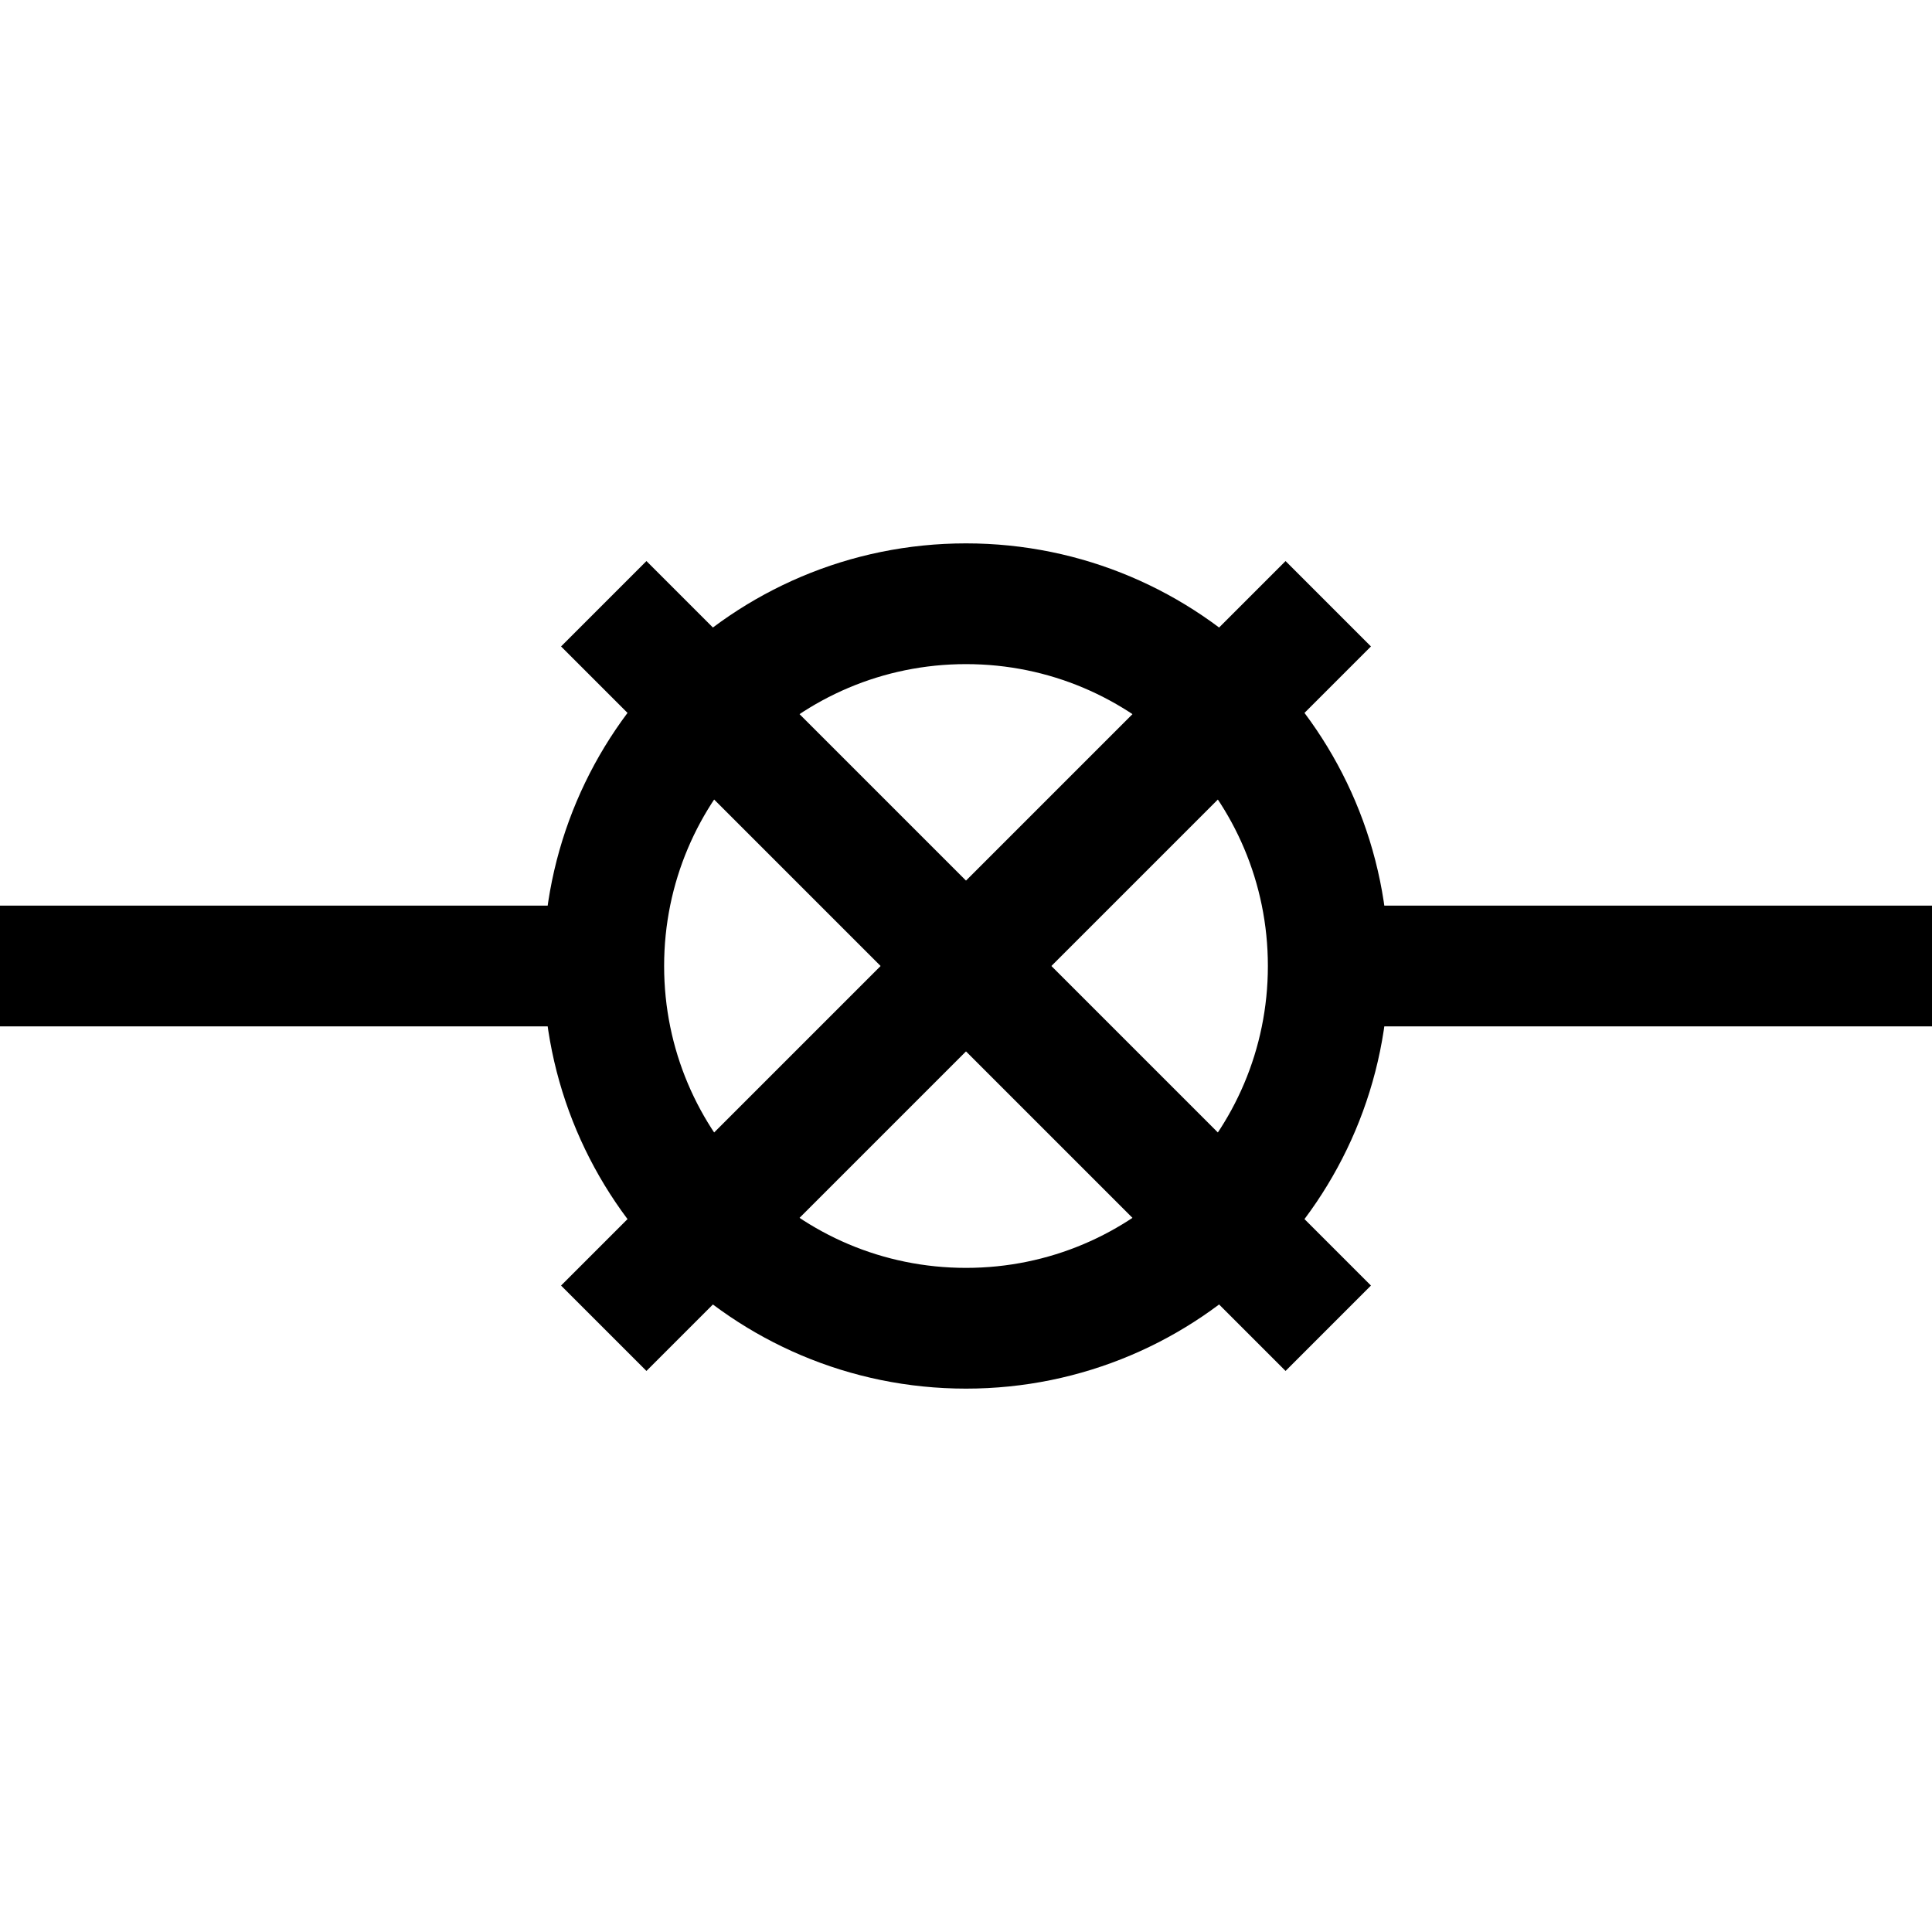
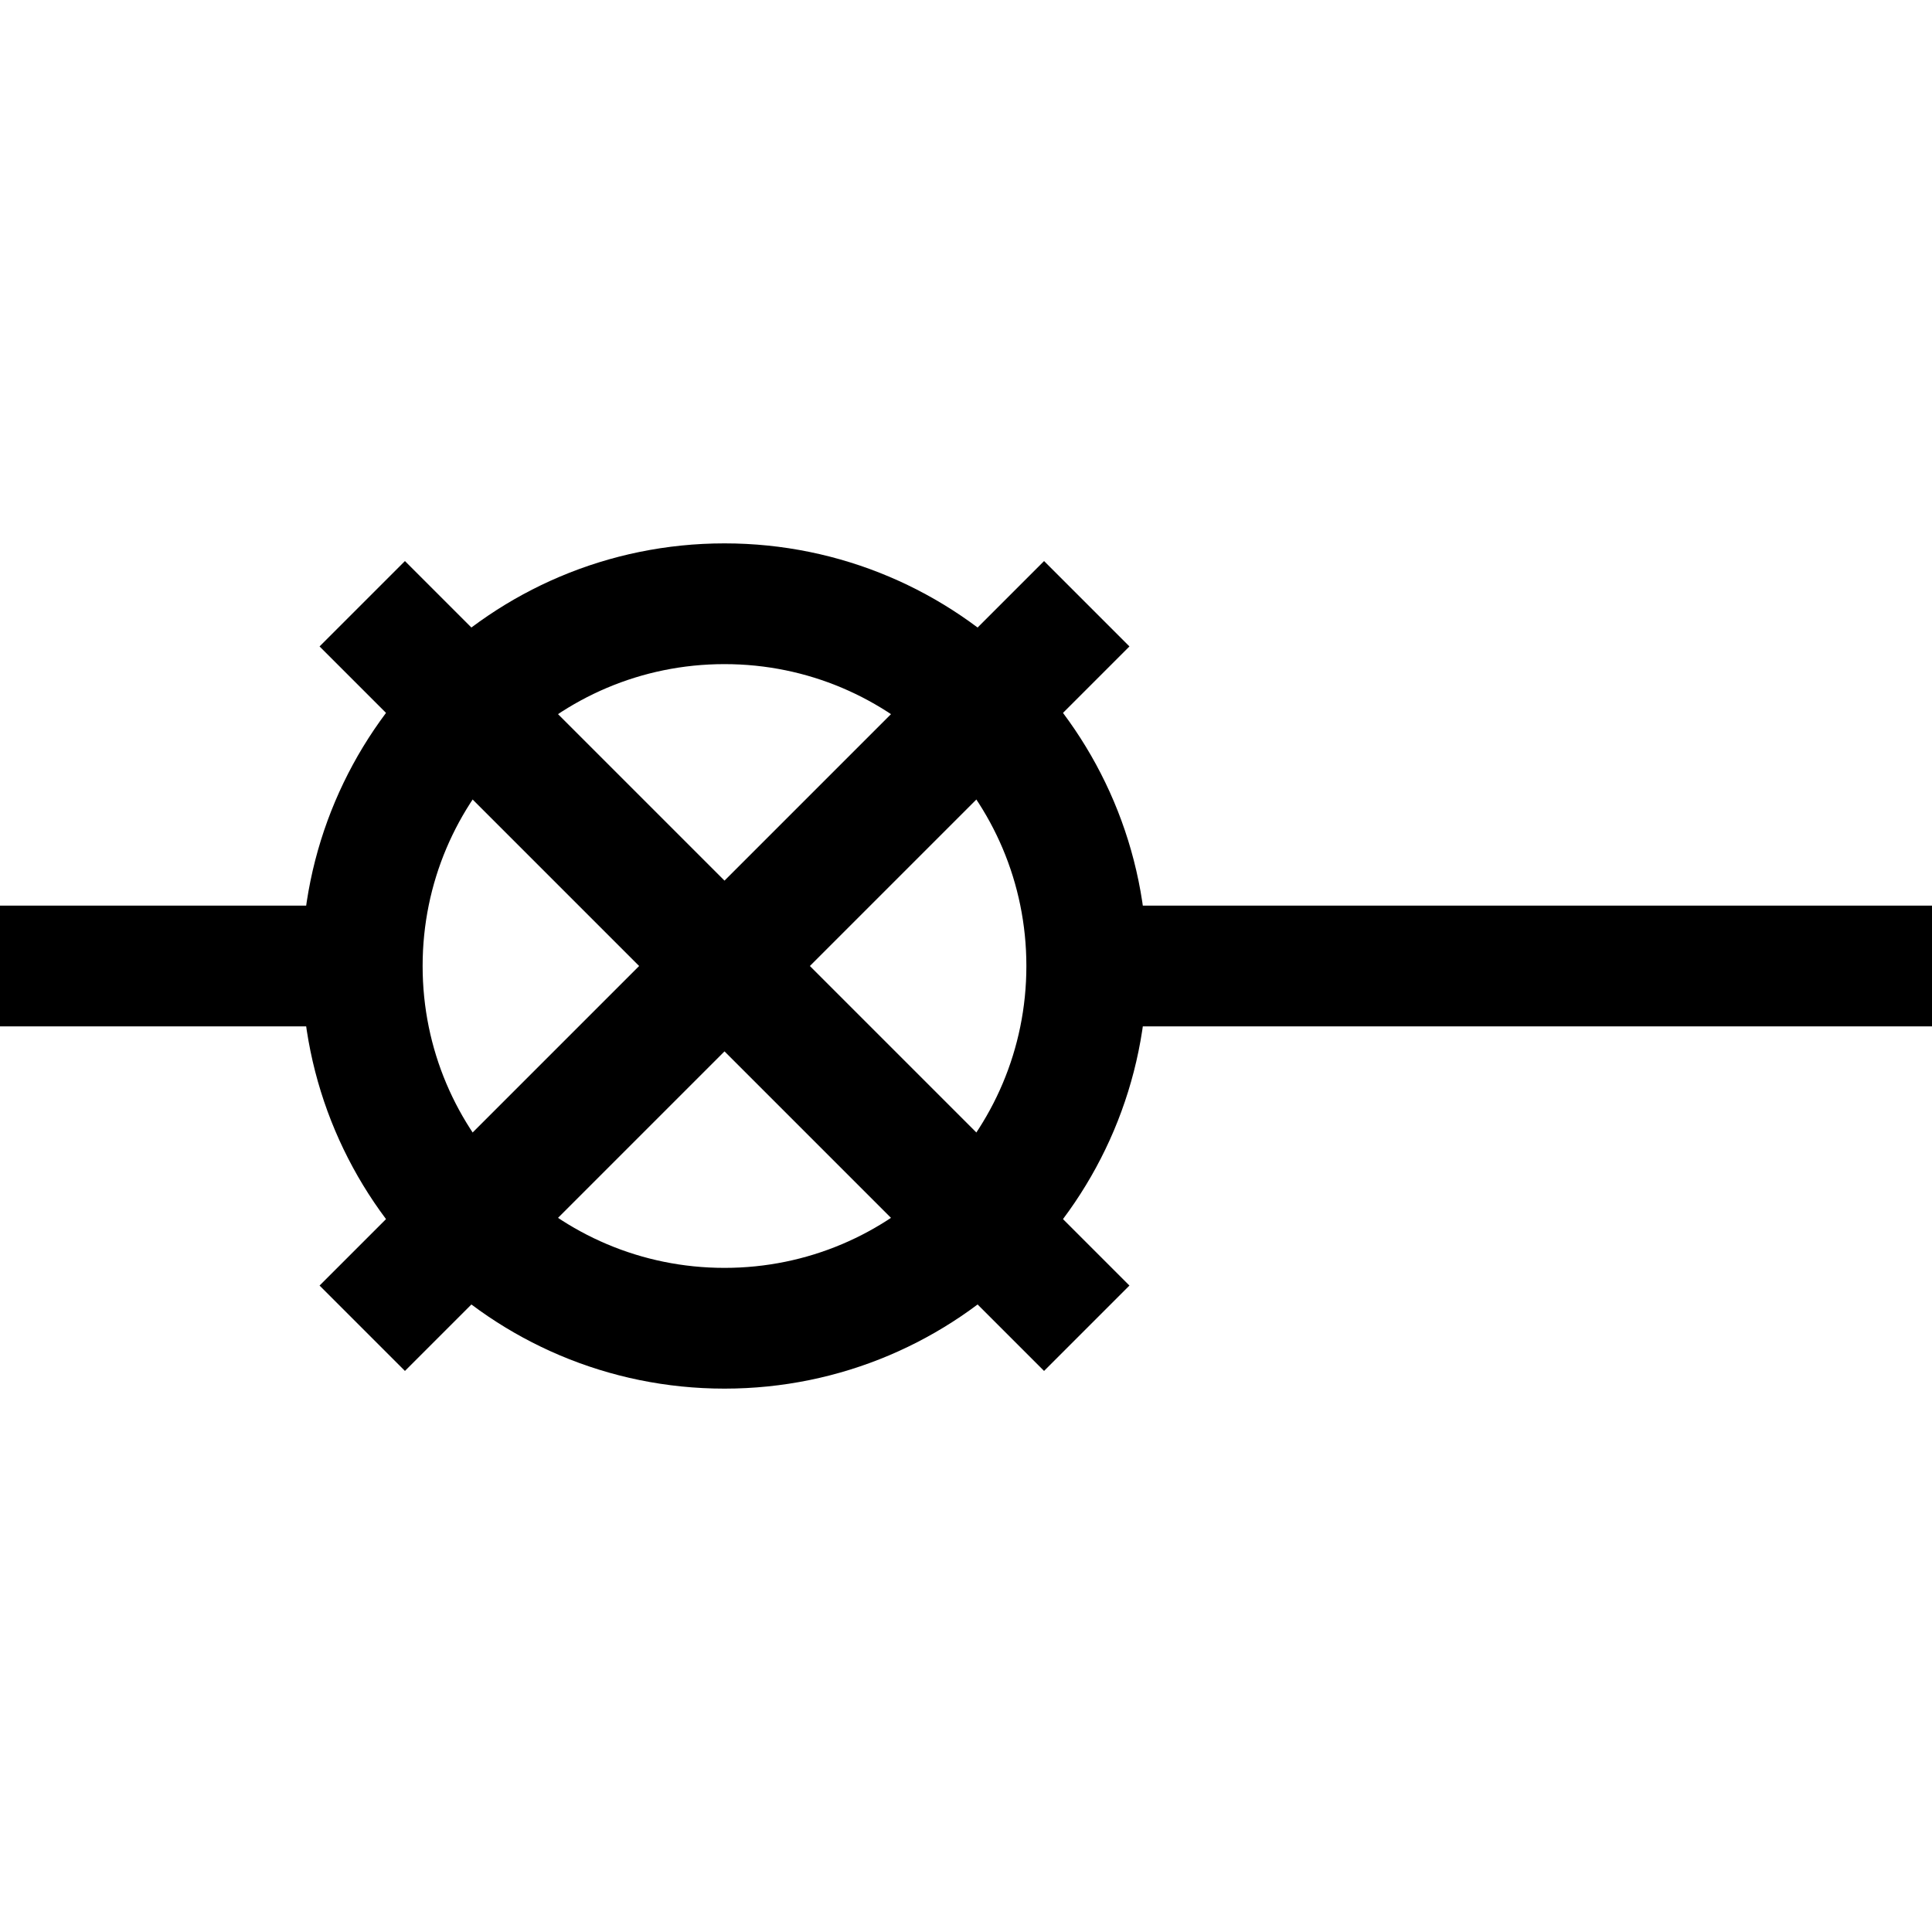
<svg xmlns="http://www.w3.org/2000/svg" version="1.1" width="64" height="64">
-   <circle cx="32" cy="32" r="12" fill="none" stroke="black" stroke-width="4" />
-   <path d="M 20,44 L 44,20" fill="none" stroke="black" stroke-width="4" />
-   <path d="M 20,20 L 44,44" fill="none" stroke="black" stroke-width="4" />
-   <path d="M 0,32 H 20" fill="none" stroke="black" stroke-width="4" />
-   <path d="M 64,32 H 44" fill="none" stroke="black" stroke-width="4" />
+   <circle cx="24" cy="32" r="12" fill="none" stroke="black" stroke-width="4" />
+   <path d="M 12,44 L 36,20" fill="none" stroke="black" stroke-width="4" />
+   <path d="M 12,20 L 36,44" fill="none" stroke="black" stroke-width="4" />
+   <path d="M 0,32 H 12" fill="none" stroke="black" stroke-width="4" />
+   <path d="M 64,32 H 36" fill="none" stroke="black" stroke-width="4" />
</svg>
